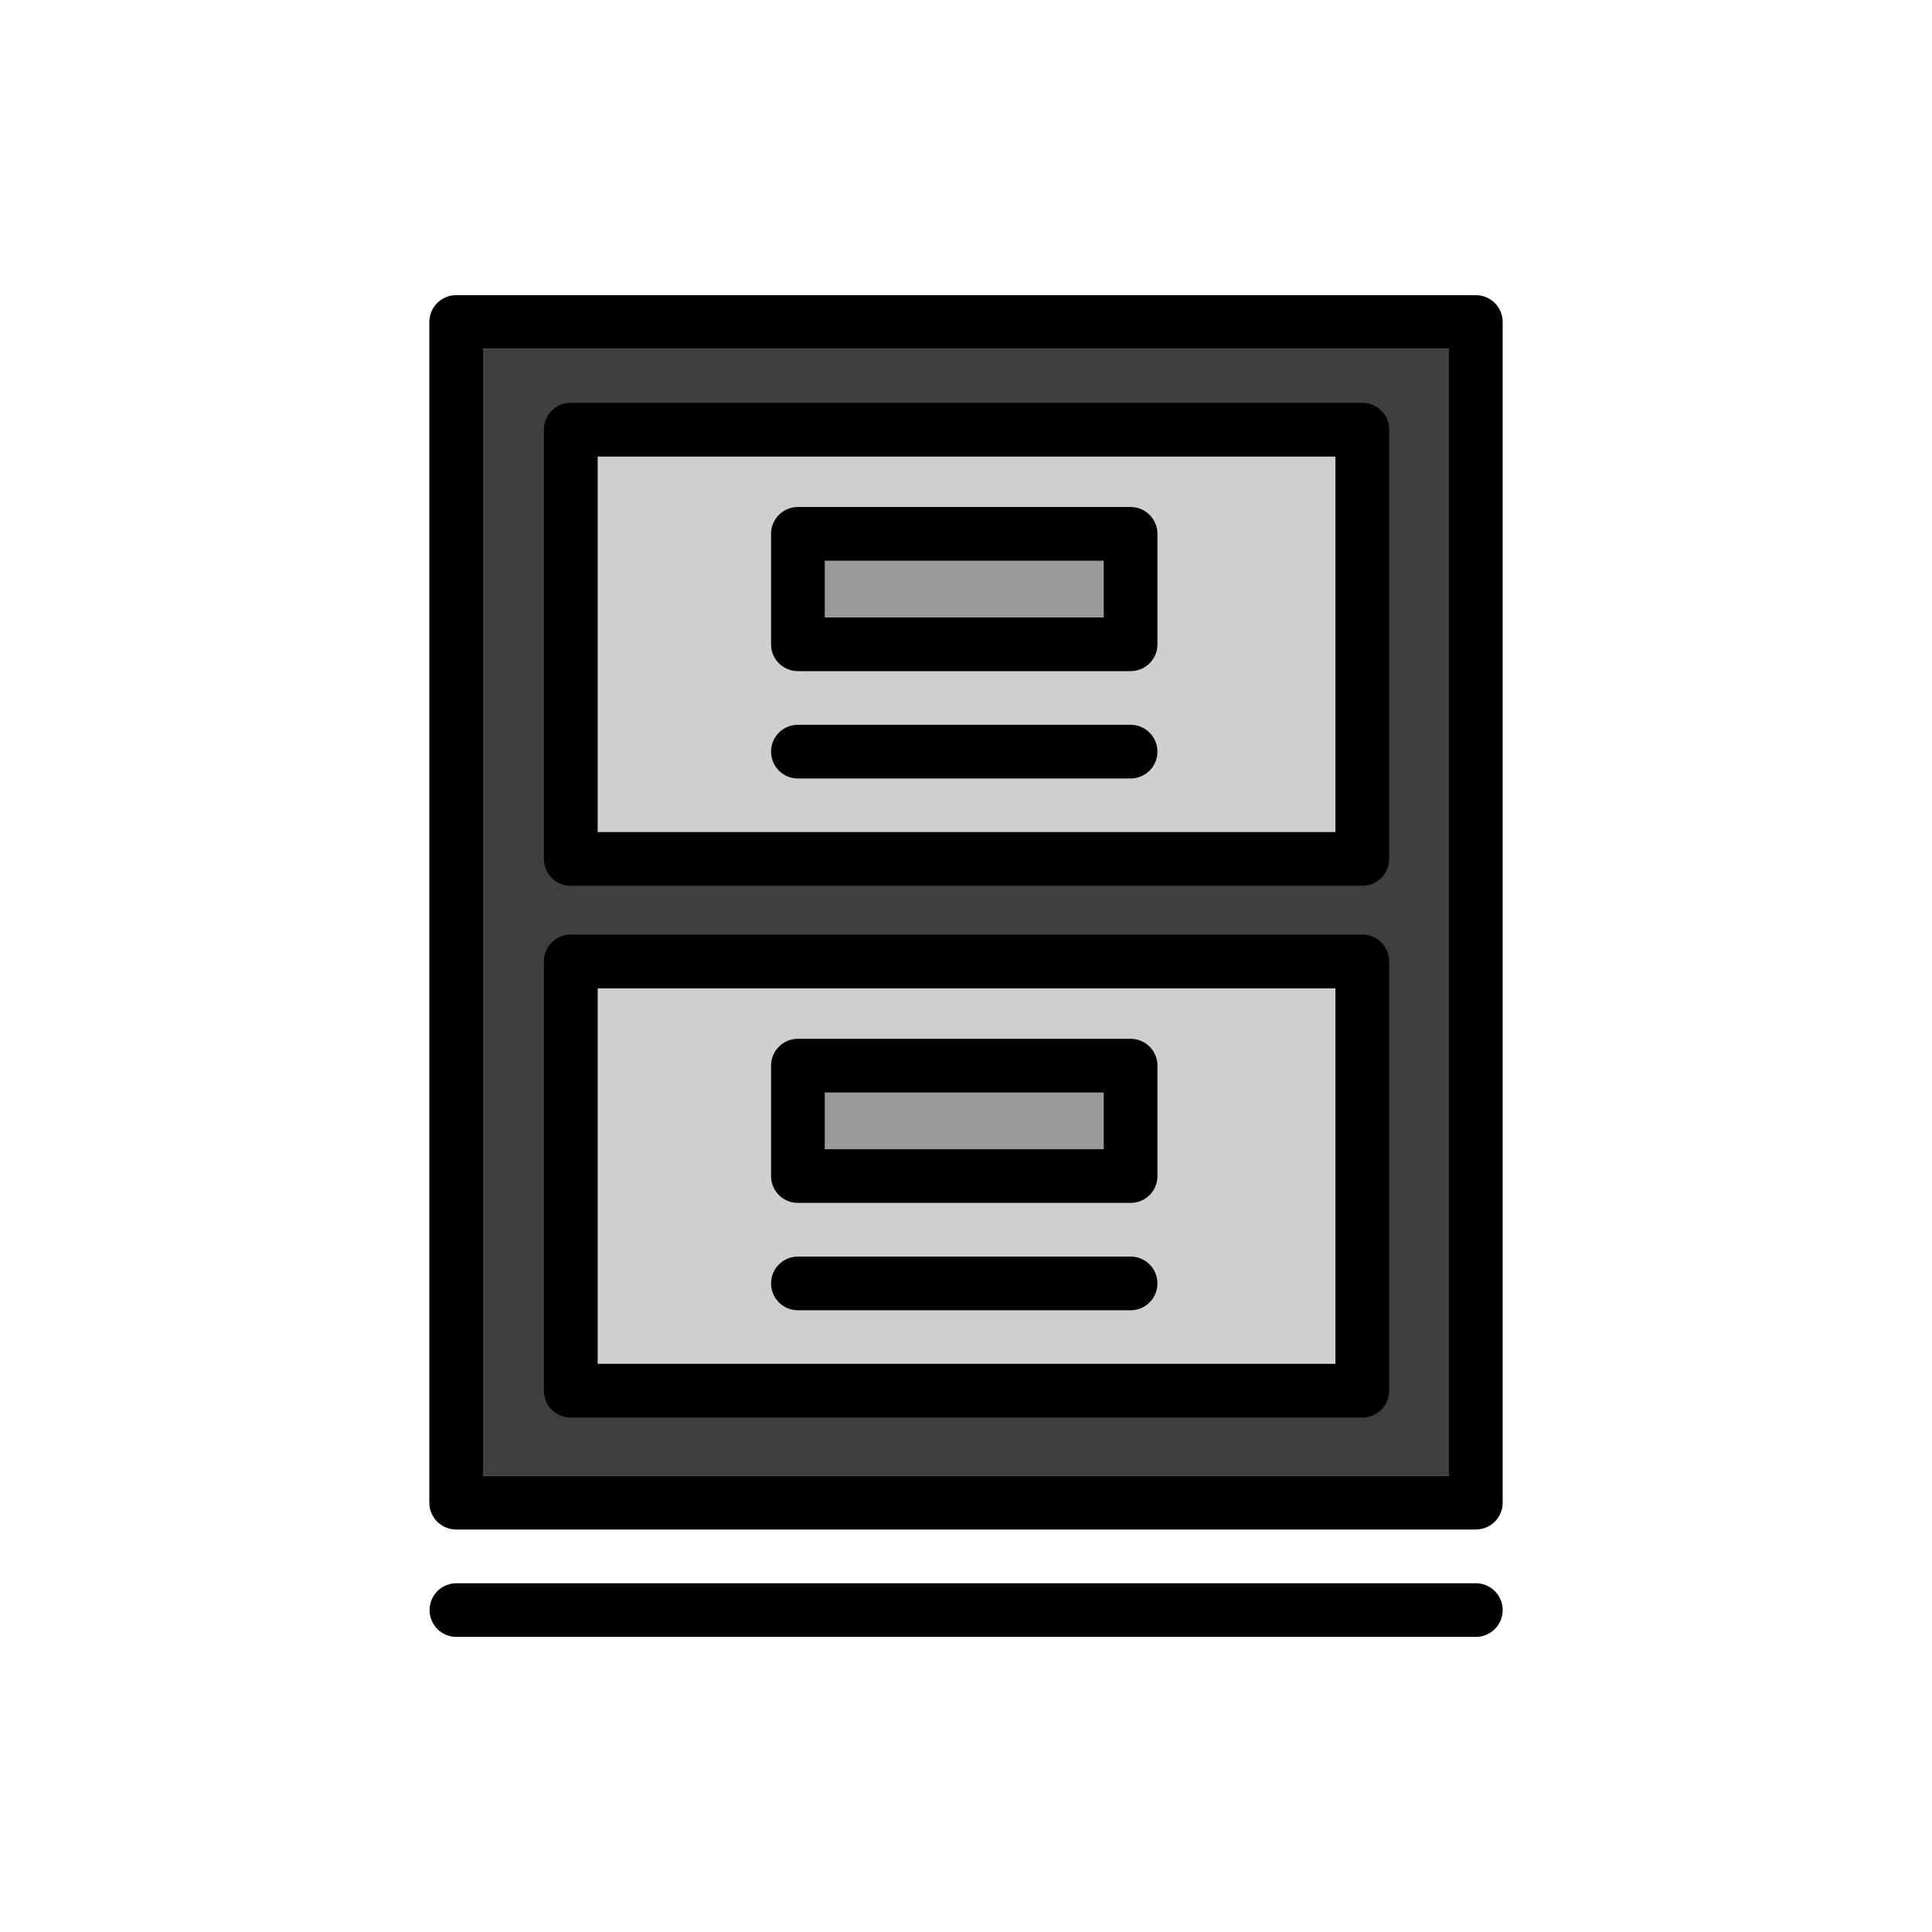
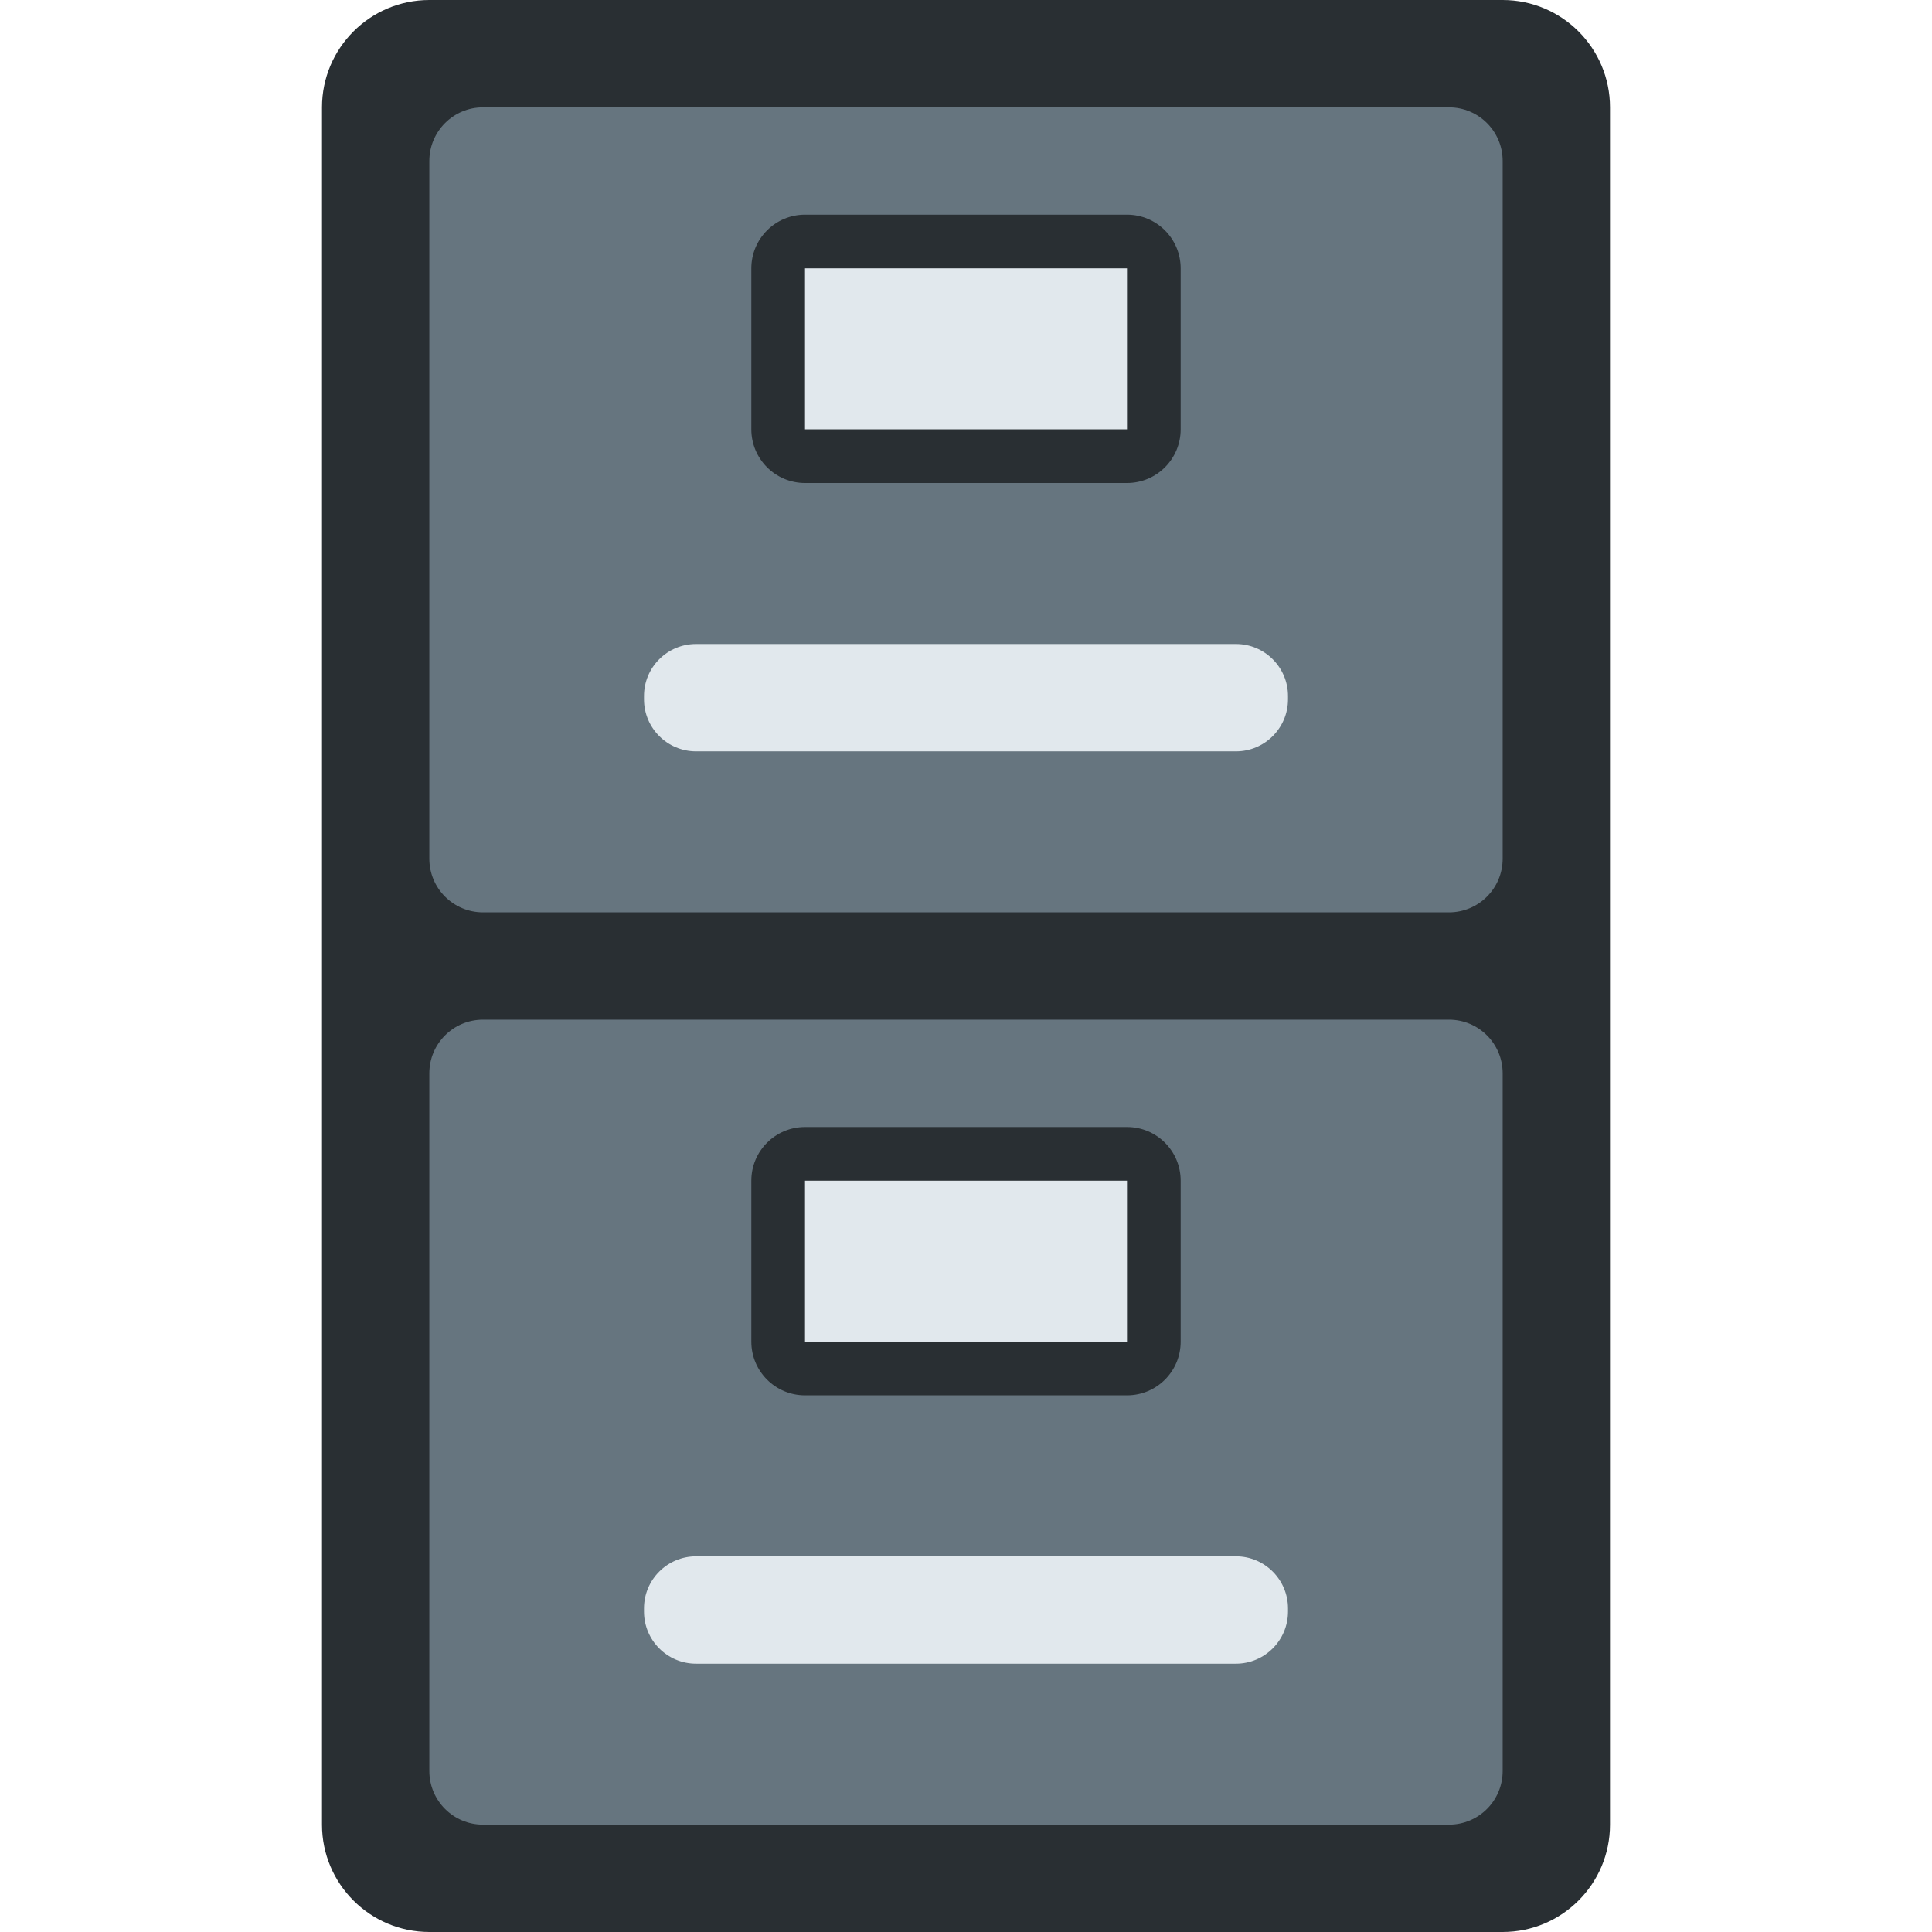
- <svg xmlns="http://www.w3.org/2000/svg" id="emoji" viewBox="0 0 72 72">
-   <g id="color">
-     <path fill="#3f3f3f" stroke="none" d="M18,55h36V13H18V55z" />
-     <path fill="#d0cfce" stroke="none" d="M22.27,17.011v14.001h27.499V17.011H22.27z" />
-     <path fill="#d0cfce" stroke="none" d="M49.769,50.829v-14H22.27v14H49.769z" />
-     <rect x="29.947" y="19.677" width="11.983" height="4.357" fill="#9B9B9A" stroke="none" />
-     <rect x="29.595" y="39.793" width="12.679" height="4.067" fill="#9B9B9A" stroke="none" />
-     <line x1="17.009" x2="55" y1="60.003" y2="60.003" fill="#d0cfce" stroke="none" stroke-linecap="round" stroke-linejoin="round" stroke-miterlimit="10" stroke-width="2" />
-   </g>
-   <g id="hair" />
-   <g id="skin" />
-   <g id="skin-shadow" />
-   <g id="line">
-     <rect x="17" y="12" width="38" height="44" fill="none" stroke="#000000" stroke-linecap="round" stroke-linejoin="round" stroke-miterlimit="10" stroke-width="2" />
-     <line x1="17.009" x2="55" y1="60.003" y2="60.003" fill="none" stroke="#000000" stroke-linecap="round" stroke-linejoin="round" stroke-miterlimit="10" stroke-width="2" />
-     <rect x="21.269" y="35.829" width="29.5" height="16" fill="none" stroke="#000000" stroke-linecap="round" stroke-linejoin="round" stroke-miterlimit="10" stroke-width="2" />
-     <rect x="29.735" y="39.713" width="12.399" height="4.116" fill="none" stroke="#000000" stroke-linecap="round" stroke-linejoin="round" stroke-miterlimit="10" stroke-width="2" />
-     <line x1="42.134" x2="29.735" y1="47.829" y2="47.829" fill="none" stroke="#000000" stroke-linecap="round" stroke-linejoin="round" stroke-miterlimit="10" stroke-width="2" />
-     <rect x="21.269" y="16.011" width="29.5" height="16" fill="none" stroke="#000000" stroke-linecap="round" stroke-linejoin="round" stroke-miterlimit="10" stroke-width="2" />
-     <rect x="29.735" y="19.895" width="12.399" height="4.116" fill="none" stroke="#000000" stroke-linecap="round" stroke-linejoin="round" stroke-miterlimit="10" stroke-width="2" />
-     <line x1="42.134" x2="29.735" y1="28.011" y2="28.011" fill="none" stroke="#000000" stroke-linecap="round" stroke-linejoin="round" stroke-miterlimit="10" stroke-width="2" />
-   </g>
+ <svg xmlns="http://www.w3.org/2000/svg" viewBox="0 0 36 36">
+   <path fill="#292F33" d="M30 34c0 1.104-.896 2-2 2H8c-1.104 0-2-.896-2-2V2c0-1.104.896-2 2-2h20c1.104 0 2 .896 2 2v32z" />
+   <path fill="#66757F" d="M28 16c0 .552-.447 1-1 1H9c-.552 0-1-.448-1-1V3c0-.552.448-1 1-1h18c.553 0 1 .448 1 1v13zm0 17c0 .553-.447 1-1 1H9c-.552 0-1-.447-1-1V20c0-.553.448-1 1-1h18c.553 0 1 .447 1 1v13z" />
+   <path fill="#292F33" d="M22 8c0 .552-.447 1-1 1h-6c-.552 0-1-.448-1-1V5c0-.552.448-1 1-1h6c.553 0 1 .448 1 1v3zm0 17c0 .553-.447 1-1 1h-6c-.552 0-1-.447-1-1v-3c0-.553.448-1 1-1h6c.553 0 1 .447 1 1v3z" />
+   <path fill="#E1E8ED" d="M15 5h6v3h-6zm0 17h6v3h-6zm9-8.97c0 .536-.435.97-.97.97H12.97c-.536 0-.97-.435-.97-.97v-.06c0-.536.434-.97.97-.97h10.06c.535 0 .97.435.97.97v.06zm0 16.999c0 .536-.435.971-.97.971H12.97c-.536 0-.97-.435-.97-.971v-.059c0-.535.434-.97.97-.97h10.06c.535 0 .97.435.97.971v.058z" />
</svg>
